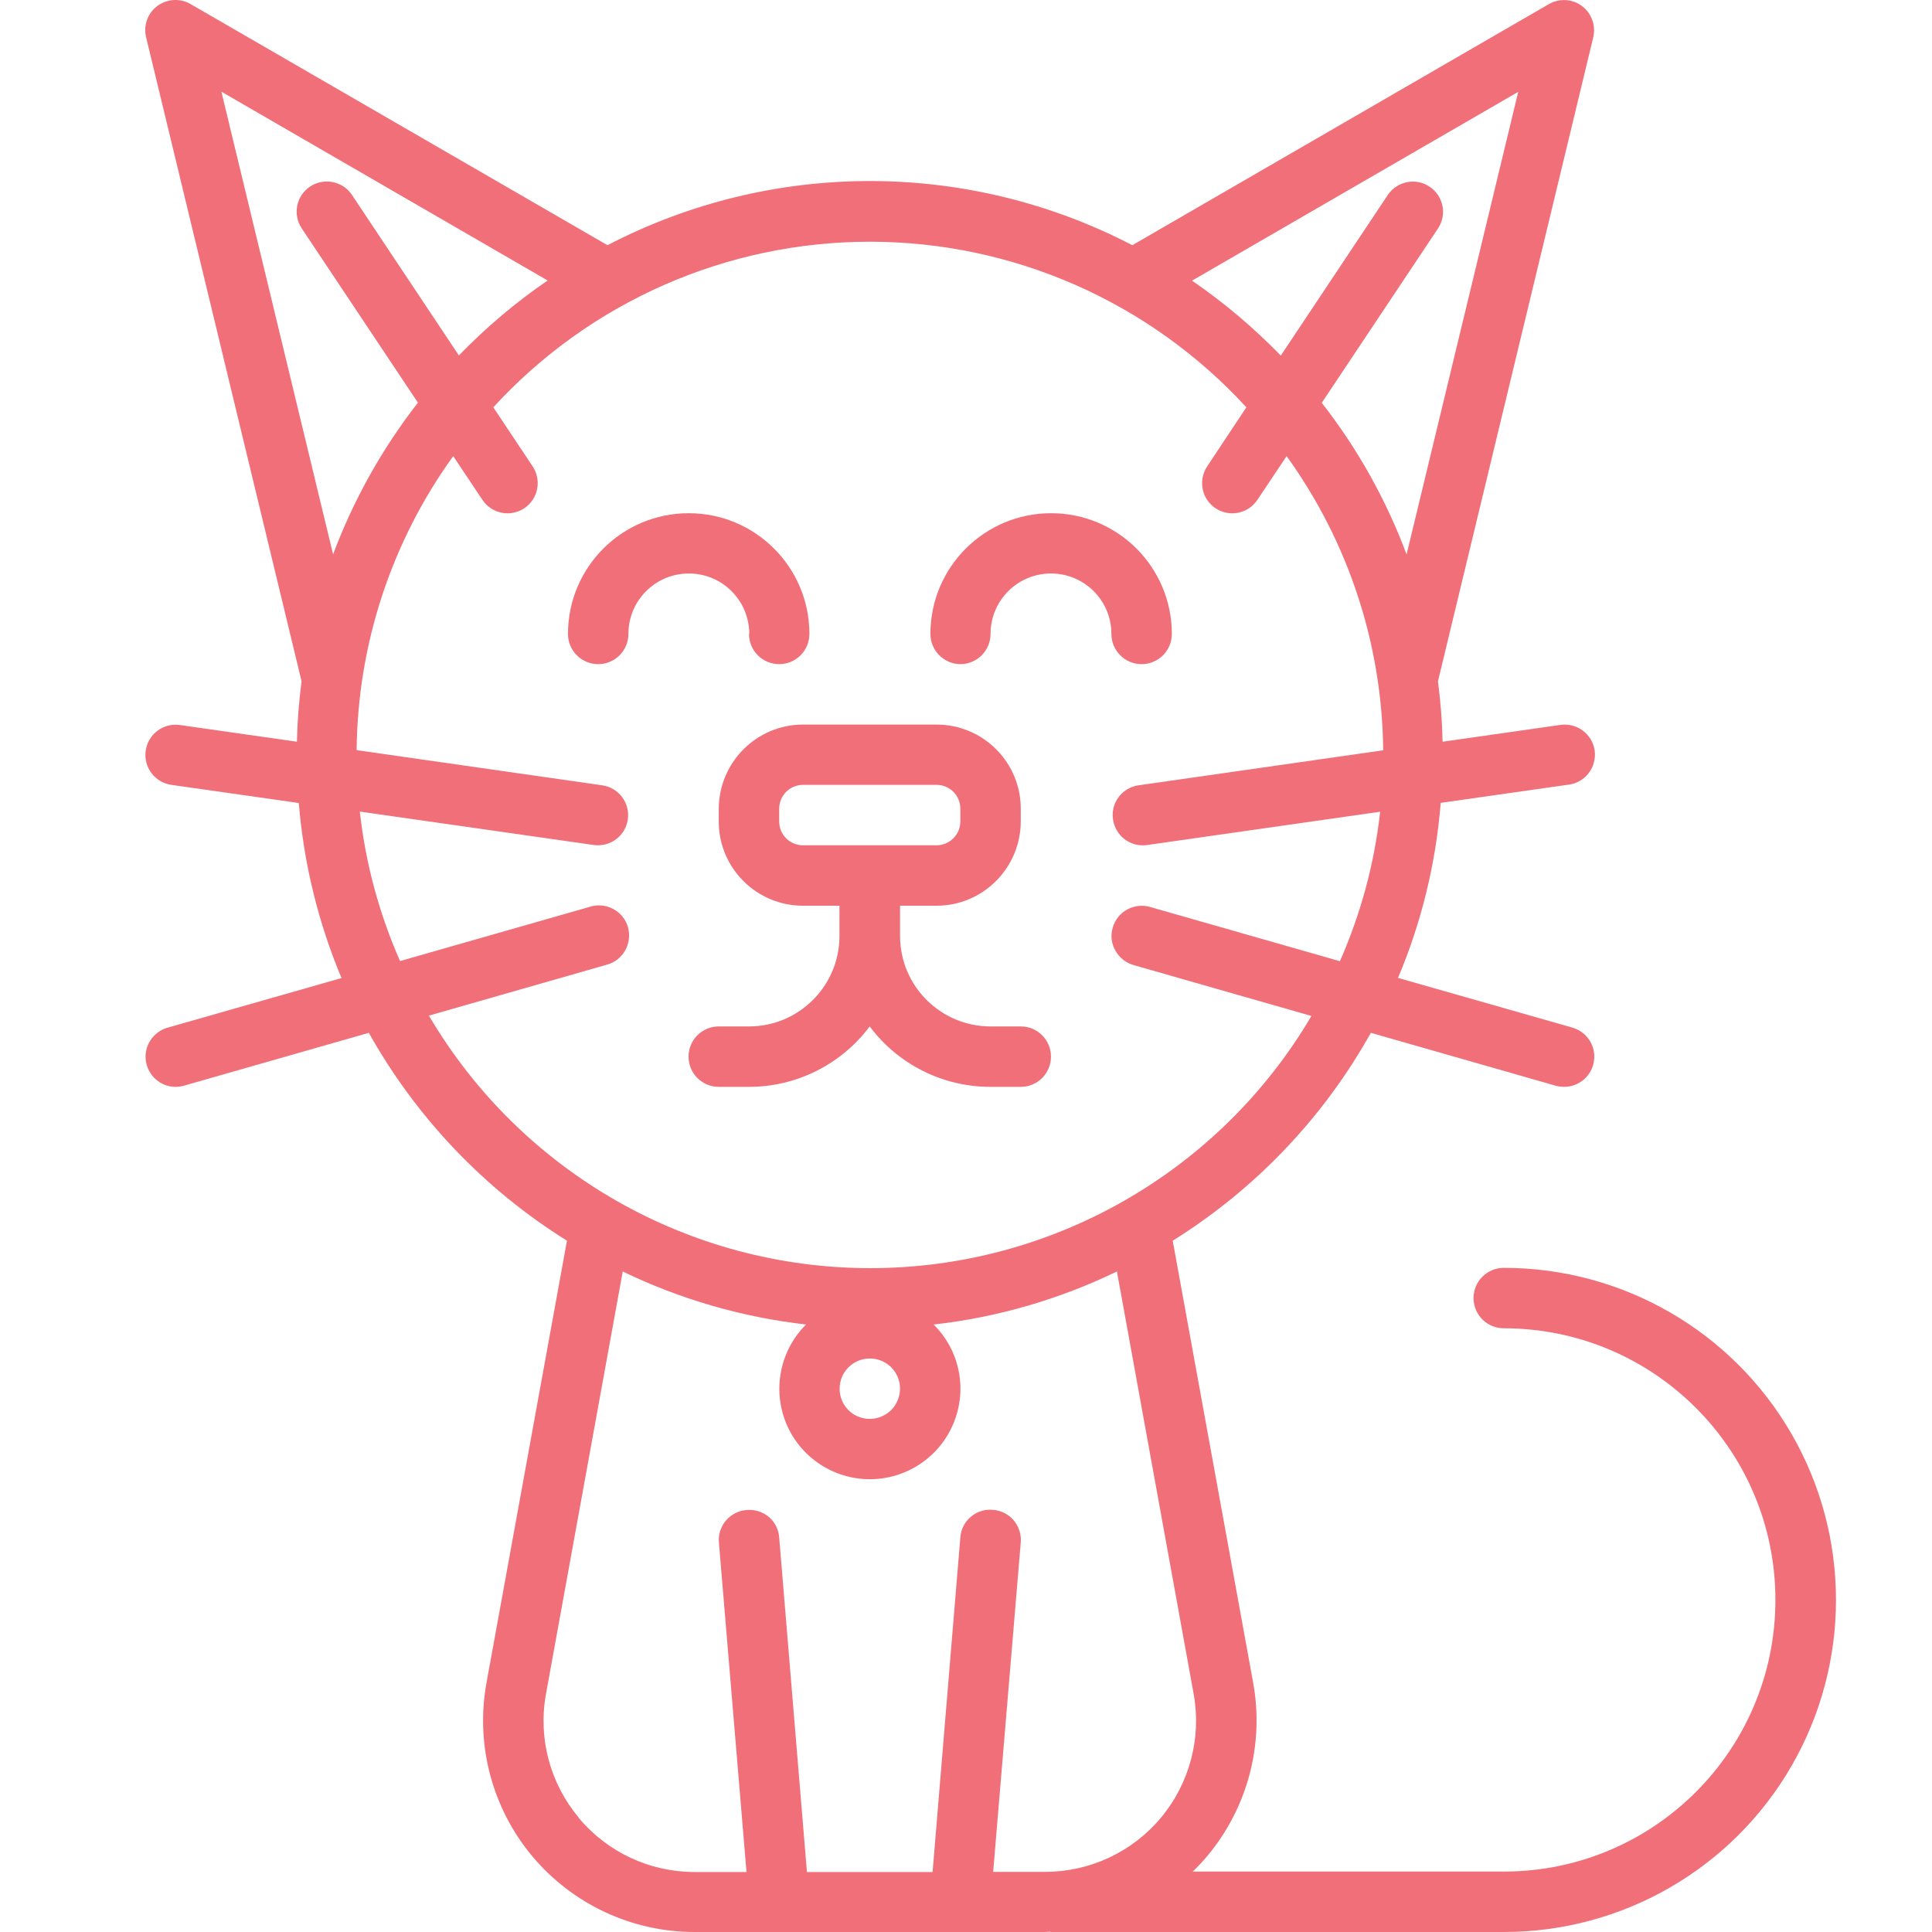
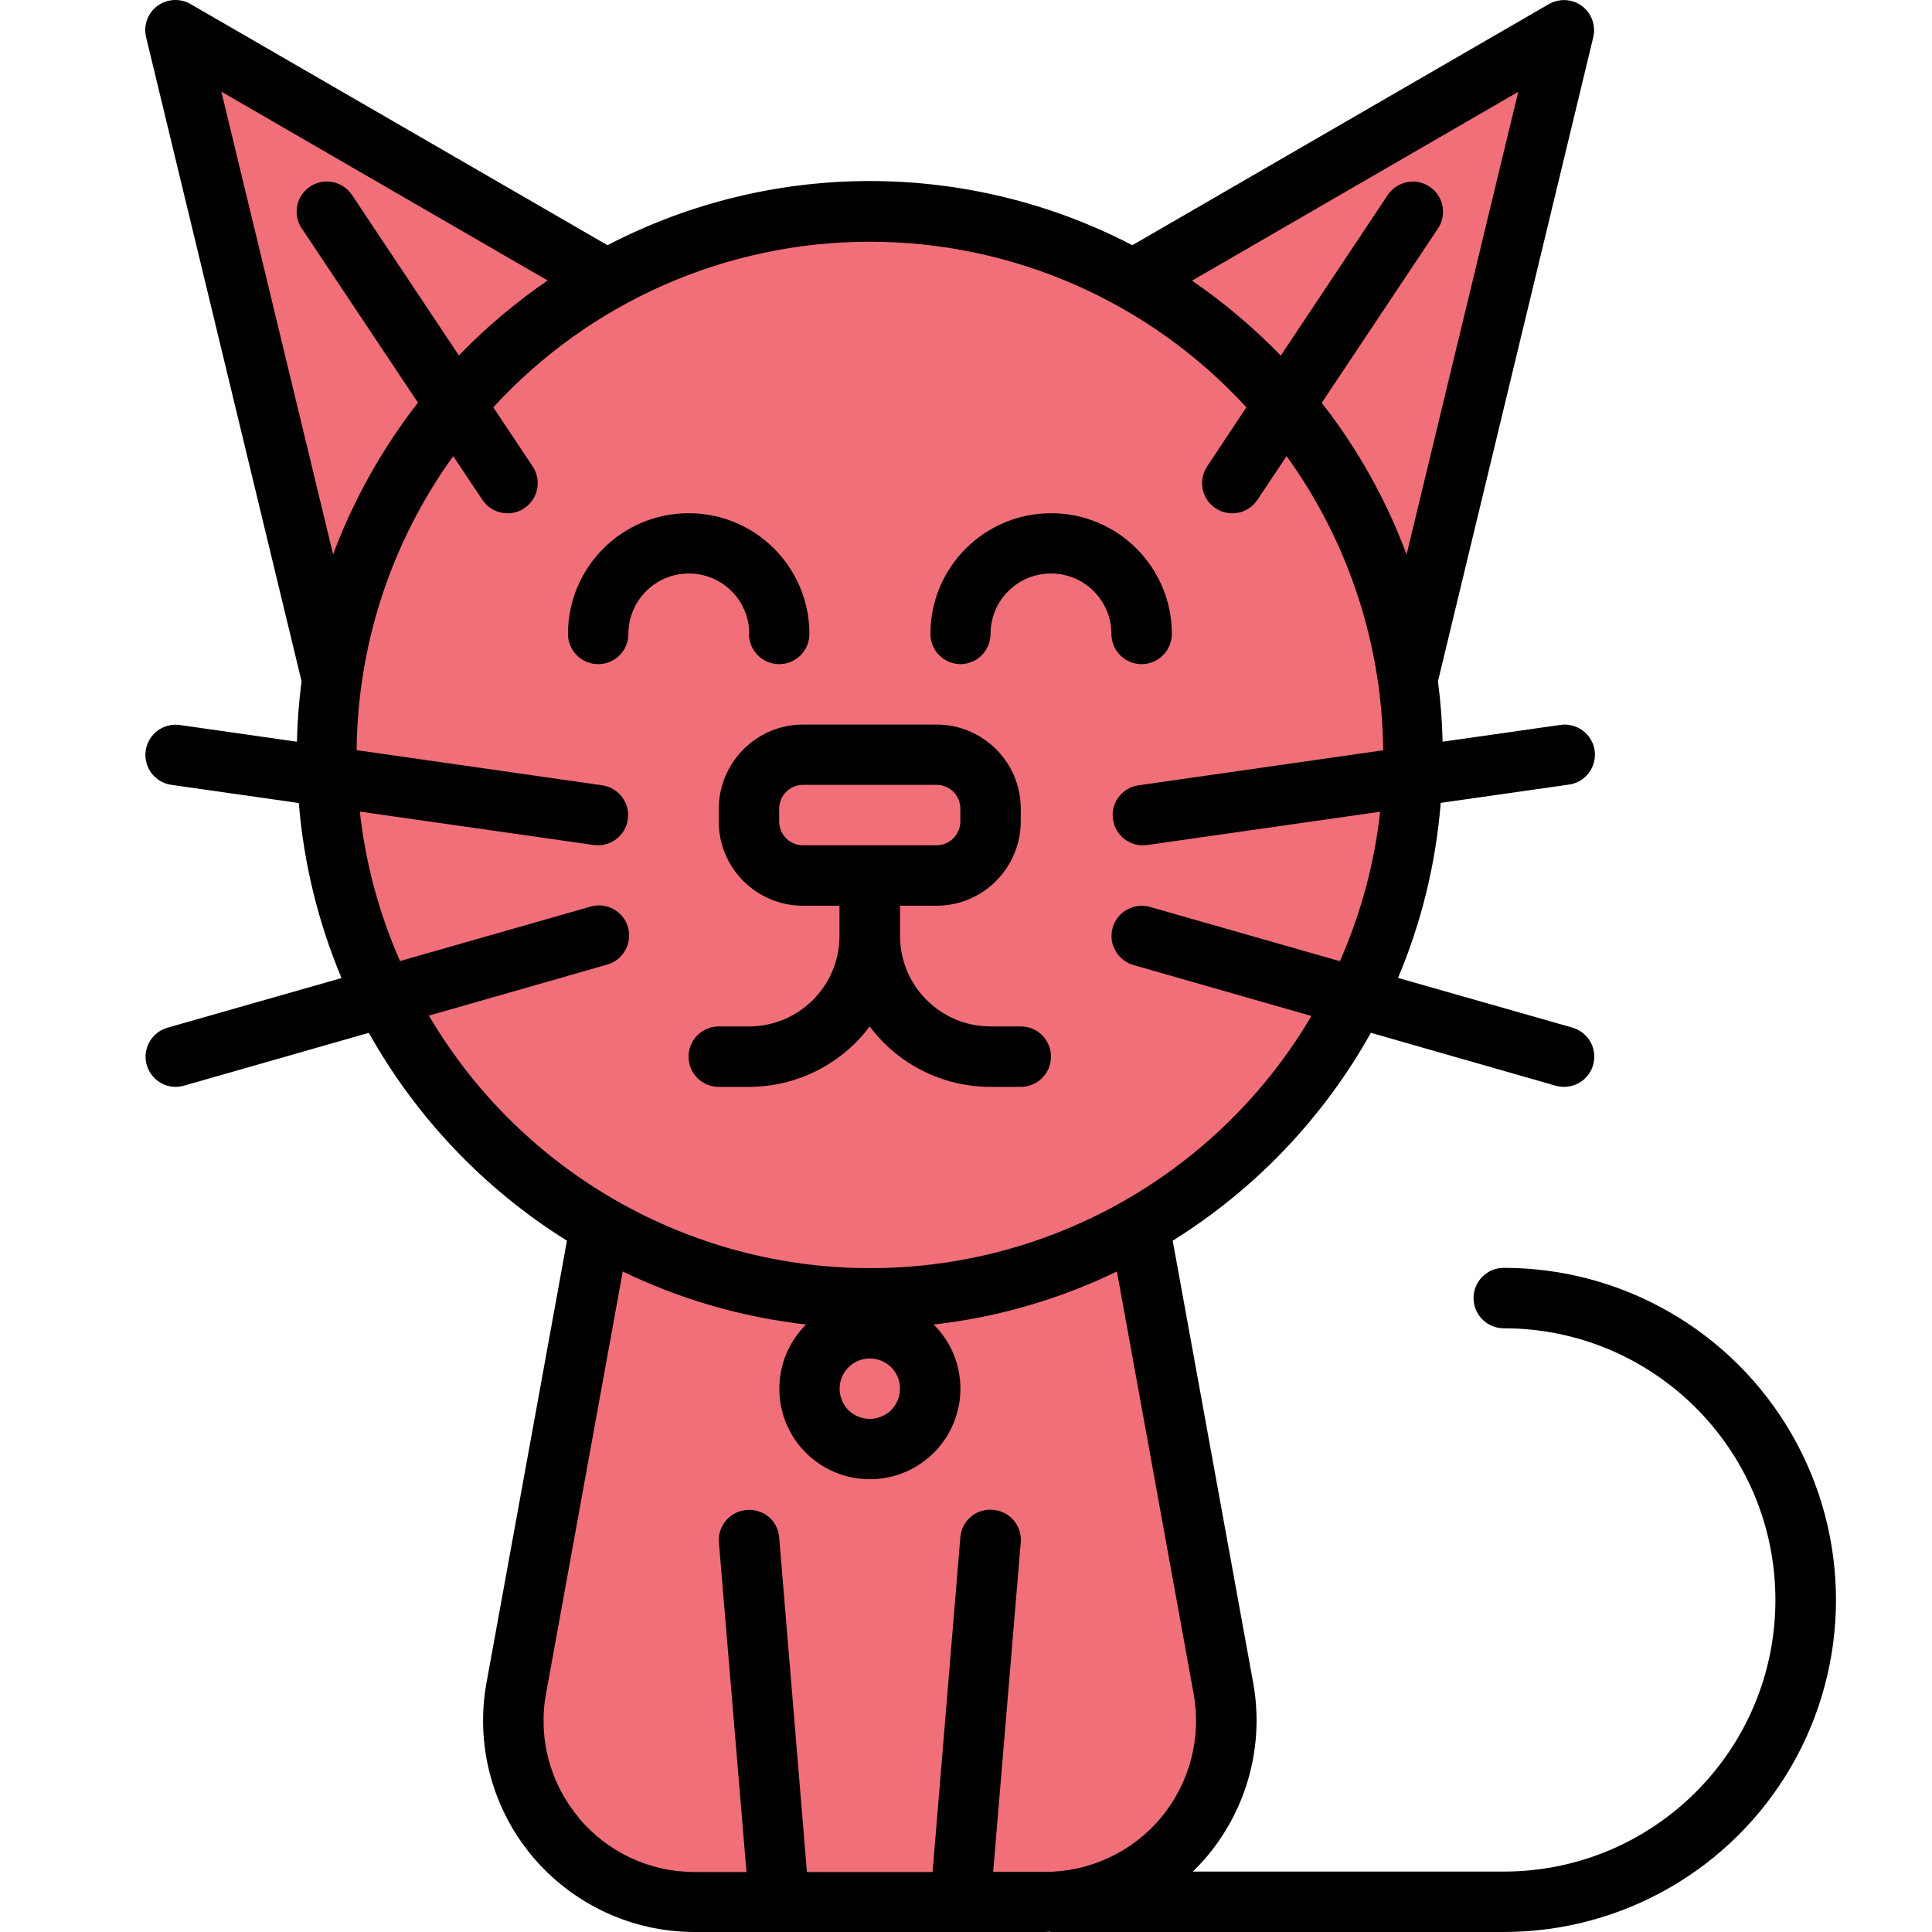
- <svg xmlns="http://www.w3.org/2000/svg" id="Layer_1" viewBox="0 0 133 133">
+ <svg xmlns="http://www.w3.org/2000/svg" viewBox="0 0 133 133">
  <defs>
    <style>.cls-1{fill:#f06f79;}</style>
  </defs>
-   <path class="cls-1" d="M68.19,74.82h2.08c1.15,0,2.08-.93,2.08-2.08s-.93-2.08-2.08-2.08h-2.08c-3.44,0-6.23-2.79-6.23-6.23v-2.08h2.51c3.2,0,5.79-2.6,5.8-5.8v-.88h0c0-3.2-2.6-5.79-5.8-5.79h-9.19c-3.2,0-5.79,2.6-5.8,5.8v.88h0c0,3.2,2.6,5.79,5.8,5.79h2.51v2.08c0,3.44-2.79,6.23-6.23,6.23h-2.08c-1.15,0-2.08,.93-2.08,2.08s.93,2.08,2.08,2.08h2.08c3.27,0,6.35-1.54,8.31-4.16,1.96,2.62,5.04,4.16,8.31,4.16Zm-14.55-18.27v-.88h0c0-.9,.73-1.64,1.64-1.64h9.19c.91,0,1.64,.73,1.64,1.64v.88h0c0,.9-.73,1.64-1.64,1.64h-9.19c-.91,0-1.64-.73-1.64-1.64h0Z" />
-   <path class="cls-1" d="M51.56,43.64c0,1.15,.93,2.08,2.08,2.08s2.08-.93,2.08-2.08c0-4.59-3.72-8.31-8.31-8.31s-8.31,3.72-8.31,8.31c0,1.15,.93,2.08,2.08,2.08s2.08-.93,2.08-2.08c0-2.3,1.86-4.16,4.16-4.16s4.16,1.86,4.16,4.16Z" />
-   <path class="cls-1" d="M66.11,45.72c.55,0,1.08-.22,1.47-.61s.61-.92,.61-1.47c0-2.3,1.86-4.16,4.16-4.16s4.16,1.86,4.16,4.16c0,1.15,.93,2.08,2.08,2.08s2.08-.93,2.08-2.08c0-4.59-3.72-8.31-8.31-8.31s-8.31,3.72-8.31,8.31c0,.55,.22,1.08,.61,1.47s.92,.61,1.47,.61h0Z" />
-   <path class="cls-1" d="M103.52,87.28c-1.15,0-2.08,.93-2.08,2.08s.93,2.08,2.08,2.08c10.33,0,18.7,8.37,18.7,18.7s-8.37,18.7-18.7,18.7h-21.41c.35-.34,.69-.7,1-1.07,2.77-3.31,3.93-7.68,3.16-11.92l-5.54-30.44c5.68-3.54,10.38-8.47,13.64-14.31l12.72,3.64c.19,.05,.38,.08,.58,.08,1.04,0,1.92-.76,2.06-1.79,.15-1.03-.49-2-1.49-2.29l-12-3.42c1.62-3.83,2.61-7.91,2.94-12.05l8.77-1.25c.56-.06,1.07-.35,1.41-.79,.34-.44,.49-1.01,.42-1.56-.08-.56-.38-1.05-.84-1.39-.45-.33-1.02-.46-1.57-.37l-8.06,1.15c-.03-1.39-.14-2.78-.32-4.16L109.68,2.57c.19-.81-.11-1.65-.77-2.15-.66-.5-1.56-.55-2.28-.14l-28.68,16.6c-11.33-5.89-24.81-5.89-36.13,0L13.12,.28c-.72-.42-1.62-.36-2.29,.13-.67,.5-.97,1.35-.77,2.16l10.7,44.33c-.18,1.38-.29,2.77-.32,4.16l-8.06-1.15h0c-1.14-.16-2.19,.63-2.35,1.77s.63,2.19,1.77,2.35l8.77,1.25h0c.34,4.15,1.33,8.21,2.94,12.05l-11.99,3.42c-.99,.29-1.62,1.26-1.48,2.28,.15,1.02,1.01,1.79,2.05,1.79,.19,0,.38-.03,.57-.08l12.73-3.64c3.27,5.84,7.96,10.77,13.64,14.31l-5.54,30.44c-.77,4.24,.38,8.61,3.14,11.92,2.77,3.31,6.86,5.23,11.18,5.23h24.15c.1,0,.21-.02,.31-.02,.03,0,.06,.02,.08,.02h31.18c8.17,0,15.72-4.36,19.8-11.43,4.08-7.07,4.08-15.79,0-22.86-4.08-7.07-11.63-11.43-19.8-11.43h0Zm1-80.97l-7.69,31.86c-1.4-3.76-3.37-7.28-5.84-10.44l8.02-12.03c.61-.96,.35-2.22-.6-2.85-.94-.63-2.21-.38-2.86,.55l-7.38,11.08c-1.86-1.92-3.91-3.65-6.11-5.16l22.46-13ZM15.24,6.31l22.46,13c-2.21,1.51-4.25,3.24-6.11,5.16l-7.38-11.08c-.64-.93-1.92-1.17-2.86-.55-.95,.63-1.21,1.9-.6,2.85l8.02,12.03c-2.46,3.16-4.43,6.68-5.84,10.44L15.24,6.31Zm14.27,63.61l12.23-3.5h0c.55-.14,1.01-.49,1.29-.98,.28-.48,.35-1.07,.2-1.61-.15-.54-.52-.99-1.02-1.26-.5-.26-1.08-.32-1.62-.14l-13.05,3.73h0c-1.44-3.27-2.38-6.74-2.77-10.29l16.1,2.3c1.14,.16,2.19-.63,2.35-1.76,.16-1.14-.63-2.19-1.77-2.35l-16.9-2.42c.07-7.27,2.39-14.34,6.65-20.24l2.01,3.01c.64,.96,1.93,1.21,2.88,.58,.96-.64,1.21-1.93,.58-2.88l-2.71-4.07c6.66-7.27,16.06-11.4,25.92-11.4s19.26,4.14,25.92,11.4l-2.7,4.07c-.63,.96-.38,2.24,.58,2.88,.96,.63,2.24,.38,2.88-.58l2.01-3.01c4.26,5.9,6.58,12.97,6.65,20.25l-16.9,2.42h0c-1.11,.19-1.87,1.23-1.7,2.34,.16,1.11,1.17,1.9,2.29,1.77l16.1-2.3c-.39,3.55-1.33,7.02-2.77,10.29l-13.05-3.73h0c-.53-.16-1.11-.09-1.59,.17-.49,.26-.85,.72-1,1.25-.16,.54-.09,1.11,.19,1.59,.27,.49,.73,.84,1.26,.99l12.23,3.5c-6.33,10.75-17.88,17.36-30.37,17.36s-24.03-6.61-30.37-17.36h-.03Zm30.37,23.6c.84,0,1.6,.5,1.92,1.28,.32,.77,.14,1.67-.45,2.27-.6,.59-1.49,.77-2.27,.45-.78-.32-1.28-1.08-1.28-1.92,0-1.15,.93-2.08,2.08-2.08h0Zm-20.05,31.59c-1.98-2.36-2.8-5.49-2.24-8.52l5.28-29.06c3.97,1.92,8.23,3.15,12.62,3.65-1.79,1.78-2.33,4.46-1.37,6.8,.96,2.33,3.24,3.85,5.76,3.85s4.8-1.52,5.76-3.85c.97-2.34,.43-5.02-1.37-6.8,4.38-.49,8.65-1.73,12.62-3.65l5.28,29.07c.55,3.03-.27,6.15-2.24,8.52-1.97,2.37-4.9,3.74-7.98,3.74h-3.58l1.9-22.68c.09-1.15-.75-2.15-1.9-2.24-.55-.06-1.11,.11-1.53,.47-.43,.36-.69,.87-.73,1.43l-1.91,23.03h-8.65l-1.91-23.03c-.04-.55-.3-1.07-.72-1.42-.42-.35-.97-.52-1.52-.47-.55,.04-1.06,.3-1.42,.72-.36,.42-.54,.97-.49,1.52l1.9,22.68h-3.58c-3.09,0-6.01-1.37-7.98-3.74h0Z" />
+   <g id="Layer_3">
+     <path class="cls-1" d="M14,4c-.78,.52-.96,2.09,4,19,2.25,7.66,3.57,11.72,4,18,.3,4.33-.3,4.2,0,8,.3,3.89,1.3,16.63,10,27,5.58,6.65,8.44,5.31,10,10,.82,2.46,.6,4.54-4,21-2.22,7.94-3.01,10.47-2,14,1.64,5.71,6.45,8.67,7,9,3.24,1.93,6.33,2.07,17,1,12.76-1.28,19.18-1.96,21-4,4.02-4.52,2.74-11.92,1-22-1.93-11.2-7.04-16.98-4-21,1.57-2.07,3.39-1.28,7-4,2.65-1.99,4.9-4.85,7-10,4.2-10.29,4.58-22.28,5-26,2.78-24.83,12.64-37.61,9-40-3.66-2.4-10.89,12.43-27,14-8.6,.84-11.48-2.91-25-2-7.24,.49-8.98,1.74-11.91,2.04,0,0-1.51,.11-3.09-.04-4.68-.43-9.66-4.49-13-7-7.04-5.3-10.56-7.95-12-7Z" />
+   </g>
+   <g id="Layer_1">
+     <g>
+       <path d="M68.19,74.82h2.08c1.15,0,2.08-.93,2.08-2.08s-.93-2.08-2.08-2.08h-2.08c-3.44,0-6.23-2.79-6.23-6.23v-2.08h2.51c3.2,0,5.79-2.6,5.8-5.8v-.88h0c0-3.2-2.6-5.79-5.8-5.79h-9.19c-3.2,0-5.79,2.6-5.8,5.8v.88h0c0,3.2,2.6,5.79,5.8,5.79h2.51v2.08c0,3.44-2.79,6.23-6.23,6.23h-2.08c-1.15,0-2.08,.93-2.08,2.08s.93,2.08,2.08,2.08h2.08c3.27,0,6.35-1.54,8.31-4.16,1.96,2.62,5.04,4.16,8.31,4.16Zm-14.55-18.27v-.88h0c0-.9,.73-1.64,1.64-1.64h9.19c.91,0,1.64,.73,1.64,1.64v.88h0c0,.9-.73,1.64-1.64,1.64h-9.19c-.91,0-1.64-.73-1.64-1.64h0Z" />
+       <path d="M51.56,43.64c0,1.15,.93,2.08,2.08,2.08s2.08-.93,2.08-2.08c0-4.59-3.72-8.31-8.31-8.31s-8.31,3.72-8.31,8.31c0,1.15,.93,2.08,2.08,2.08s2.08-.93,2.08-2.08c0-2.3,1.86-4.16,4.16-4.16s4.16,1.86,4.16,4.16Z" />
+       <path d="M66.11,45.72c.55,0,1.08-.22,1.47-.61s.61-.92,.61-1.47c0-2.3,1.86-4.16,4.16-4.16s4.16,1.86,4.16,4.16c0,1.15,.93,2.08,2.08,2.08s2.08-.93,2.08-2.08c0-4.59-3.72-8.31-8.31-8.31s-8.31,3.72-8.31,8.31c0,.55,.22,1.08,.61,1.47s.92,.61,1.47,.61h0Z" />
+       <path d="M103.52,87.28c-1.15,0-2.08,.93-2.08,2.08s.93,2.08,2.08,2.08c10.33,0,18.7,8.37,18.7,18.7s-8.37,18.7-18.7,18.7h-21.41c.35-.34,.69-.7,1-1.07,2.77-3.31,3.93-7.68,3.16-11.92l-5.54-30.44c5.68-3.54,10.38-8.47,13.64-14.31l12.72,3.64c.19,.05,.38,.08,.58,.08,1.04,0,1.92-.76,2.06-1.79,.15-1.03-.49-2-1.49-2.29l-12-3.42c1.62-3.83,2.61-7.91,2.94-12.05l8.77-1.25c.56-.06,1.07-.35,1.41-.79,.34-.44,.49-1.01,.42-1.56-.08-.56-.38-1.05-.84-1.39-.45-.33-1.02-.46-1.57-.37l-8.06,1.15c-.03-1.39-.14-2.78-.32-4.16L109.68,2.57c.19-.81-.11-1.65-.77-2.15-.66-.5-1.56-.55-2.28-.14l-28.68,16.6c-11.33-5.89-24.81-5.89-36.13,0L13.12,.28c-.72-.42-1.62-.36-2.29,.13-.67,.5-.97,1.35-.77,2.16l10.7,44.33c-.18,1.38-.29,2.77-.32,4.16l-8.06-1.15h0c-1.14-.16-2.19,.63-2.35,1.77s.63,2.19,1.77,2.35l8.77,1.25h0c.34,4.15,1.33,8.21,2.94,12.05l-11.99,3.42c-.99,.29-1.62,1.26-1.48,2.28,.15,1.02,1.01,1.79,2.05,1.79,.19,0,.38-.03,.57-.08l12.73-3.64c3.27,5.84,7.96,10.77,13.64,14.31l-5.54,30.44c-.77,4.24,.38,8.61,3.14,11.92,2.77,3.31,6.86,5.23,11.18,5.23h24.15c.1,0,.21-.02,.31-.02,.03,0,.06,.02,.08,.02h31.18c8.17,0,15.72-4.36,19.8-11.43,4.08-7.07,4.08-15.79,0-22.86-4.08-7.07-11.63-11.43-19.8-11.43h0Zm1-80.97l-7.69,31.86c-1.4-3.76-3.37-7.28-5.84-10.44l8.02-12.03c.61-.96,.35-2.22-.6-2.85-.94-.63-2.21-.38-2.86,.55l-7.38,11.08c-1.86-1.92-3.91-3.65-6.11-5.16l22.46-13ZM15.24,6.31l22.46,13c-2.21,1.51-4.25,3.24-6.11,5.16l-7.38-11.08c-.64-.93-1.92-1.17-2.86-.55-.95,.63-1.21,1.9-.6,2.85l8.02,12.03c-2.46,3.16-4.43,6.68-5.84,10.44L15.24,6.31Zm14.27,63.61l12.23-3.5h0c.55-.14,1.01-.49,1.29-.98,.28-.48,.35-1.07,.2-1.61-.15-.54-.52-.99-1.02-1.26-.5-.26-1.08-.32-1.62-.14l-13.05,3.73h0c-1.44-3.27-2.38-6.74-2.77-10.29l16.1,2.3c1.14,.16,2.19-.63,2.35-1.76,.16-1.14-.63-2.19-1.77-2.35l-16.9-2.42c.07-7.27,2.39-14.34,6.65-20.24l2.01,3.01c.64,.96,1.93,1.21,2.88,.58,.96-.64,1.21-1.93,.58-2.88l-2.71-4.07c6.66-7.27,16.06-11.4,25.92-11.4s19.26,4.14,25.92,11.4l-2.7,4.07c-.63,.96-.38,2.24,.58,2.88,.96,.63,2.24,.38,2.88-.58l2.01-3.01c4.26,5.9,6.58,12.97,6.65,20.25l-16.9,2.42h0c-1.11,.19-1.87,1.23-1.7,2.34,.16,1.11,1.17,1.9,2.29,1.77l16.1-2.3c-.39,3.55-1.33,7.02-2.77,10.29l-13.05-3.73h0c-.53-.16-1.11-.09-1.59,.17-.49,.26-.85,.72-1,1.25-.16,.54-.09,1.11,.19,1.59,.27,.49,.73,.84,1.26,.99l12.23,3.5c-6.33,10.75-17.88,17.36-30.37,17.36s-24.03-6.61-30.37-17.36h-.03Zm30.37,23.6c.84,0,1.6,.5,1.92,1.28,.32,.77,.14,1.67-.45,2.27-.6,.59-1.49,.77-2.27,.45-.78-.32-1.28-1.08-1.28-1.92,0-1.15,.93-2.08,2.08-2.08h0Zm-20.05,31.59c-1.98-2.36-2.8-5.49-2.24-8.52l5.28-29.06c3.97,1.92,8.23,3.15,12.62,3.65-1.79,1.78-2.33,4.46-1.37,6.8,.96,2.33,3.24,3.85,5.76,3.85s4.8-1.52,5.76-3.85c.97-2.34,.43-5.02-1.37-6.8,4.38-.49,8.65-1.73,12.62-3.65l5.28,29.07c.55,3.03-.27,6.15-2.24,8.52-1.97,2.37-4.9,3.74-7.98,3.74h-3.58l1.9-22.68c.09-1.15-.75-2.15-1.9-2.24-.55-.06-1.11,.11-1.53,.47-.43,.36-.69,.87-.73,1.43l-1.91,23.03h-8.65l-1.91-23.03c-.04-.55-.3-1.07-.72-1.42-.42-.35-.97-.52-1.52-.47-.55,.04-1.06,.3-1.42,.72-.36,.42-.54,.97-.49,1.52l1.9,22.68h-3.58c-3.09,0-6.01-1.37-7.98-3.74h0Z" />
+     </g>
+   </g>
</svg>
